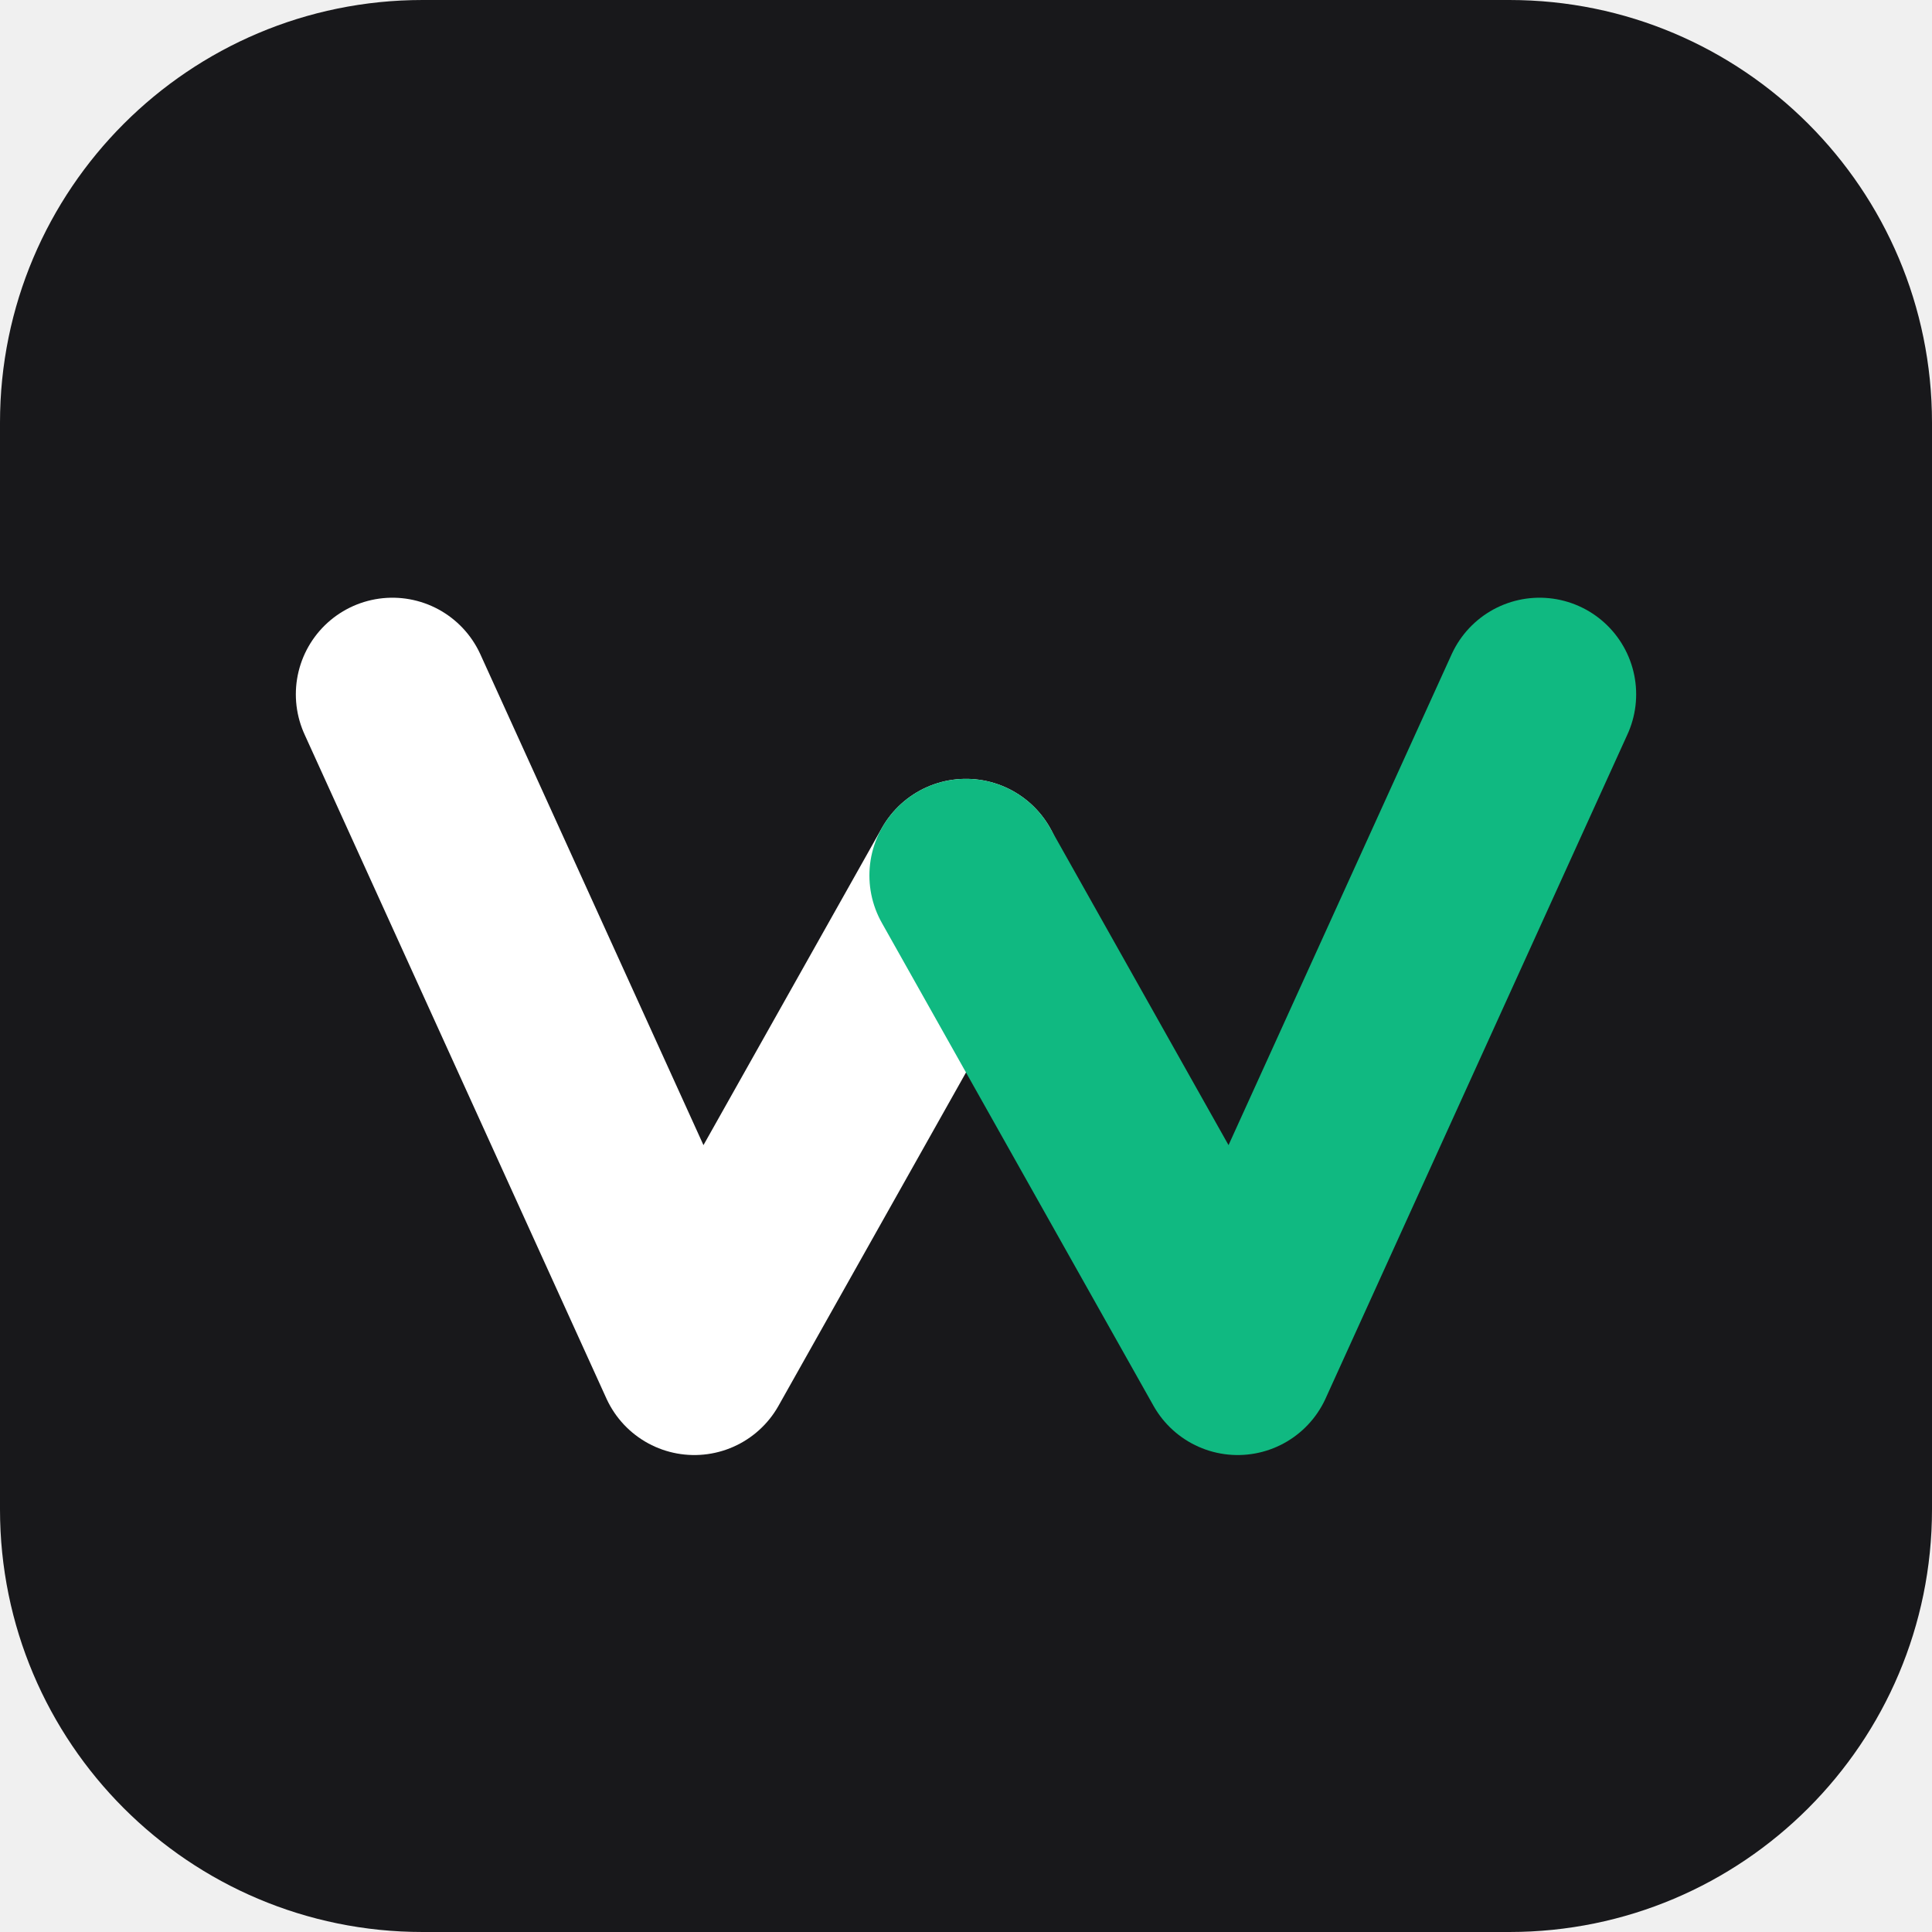
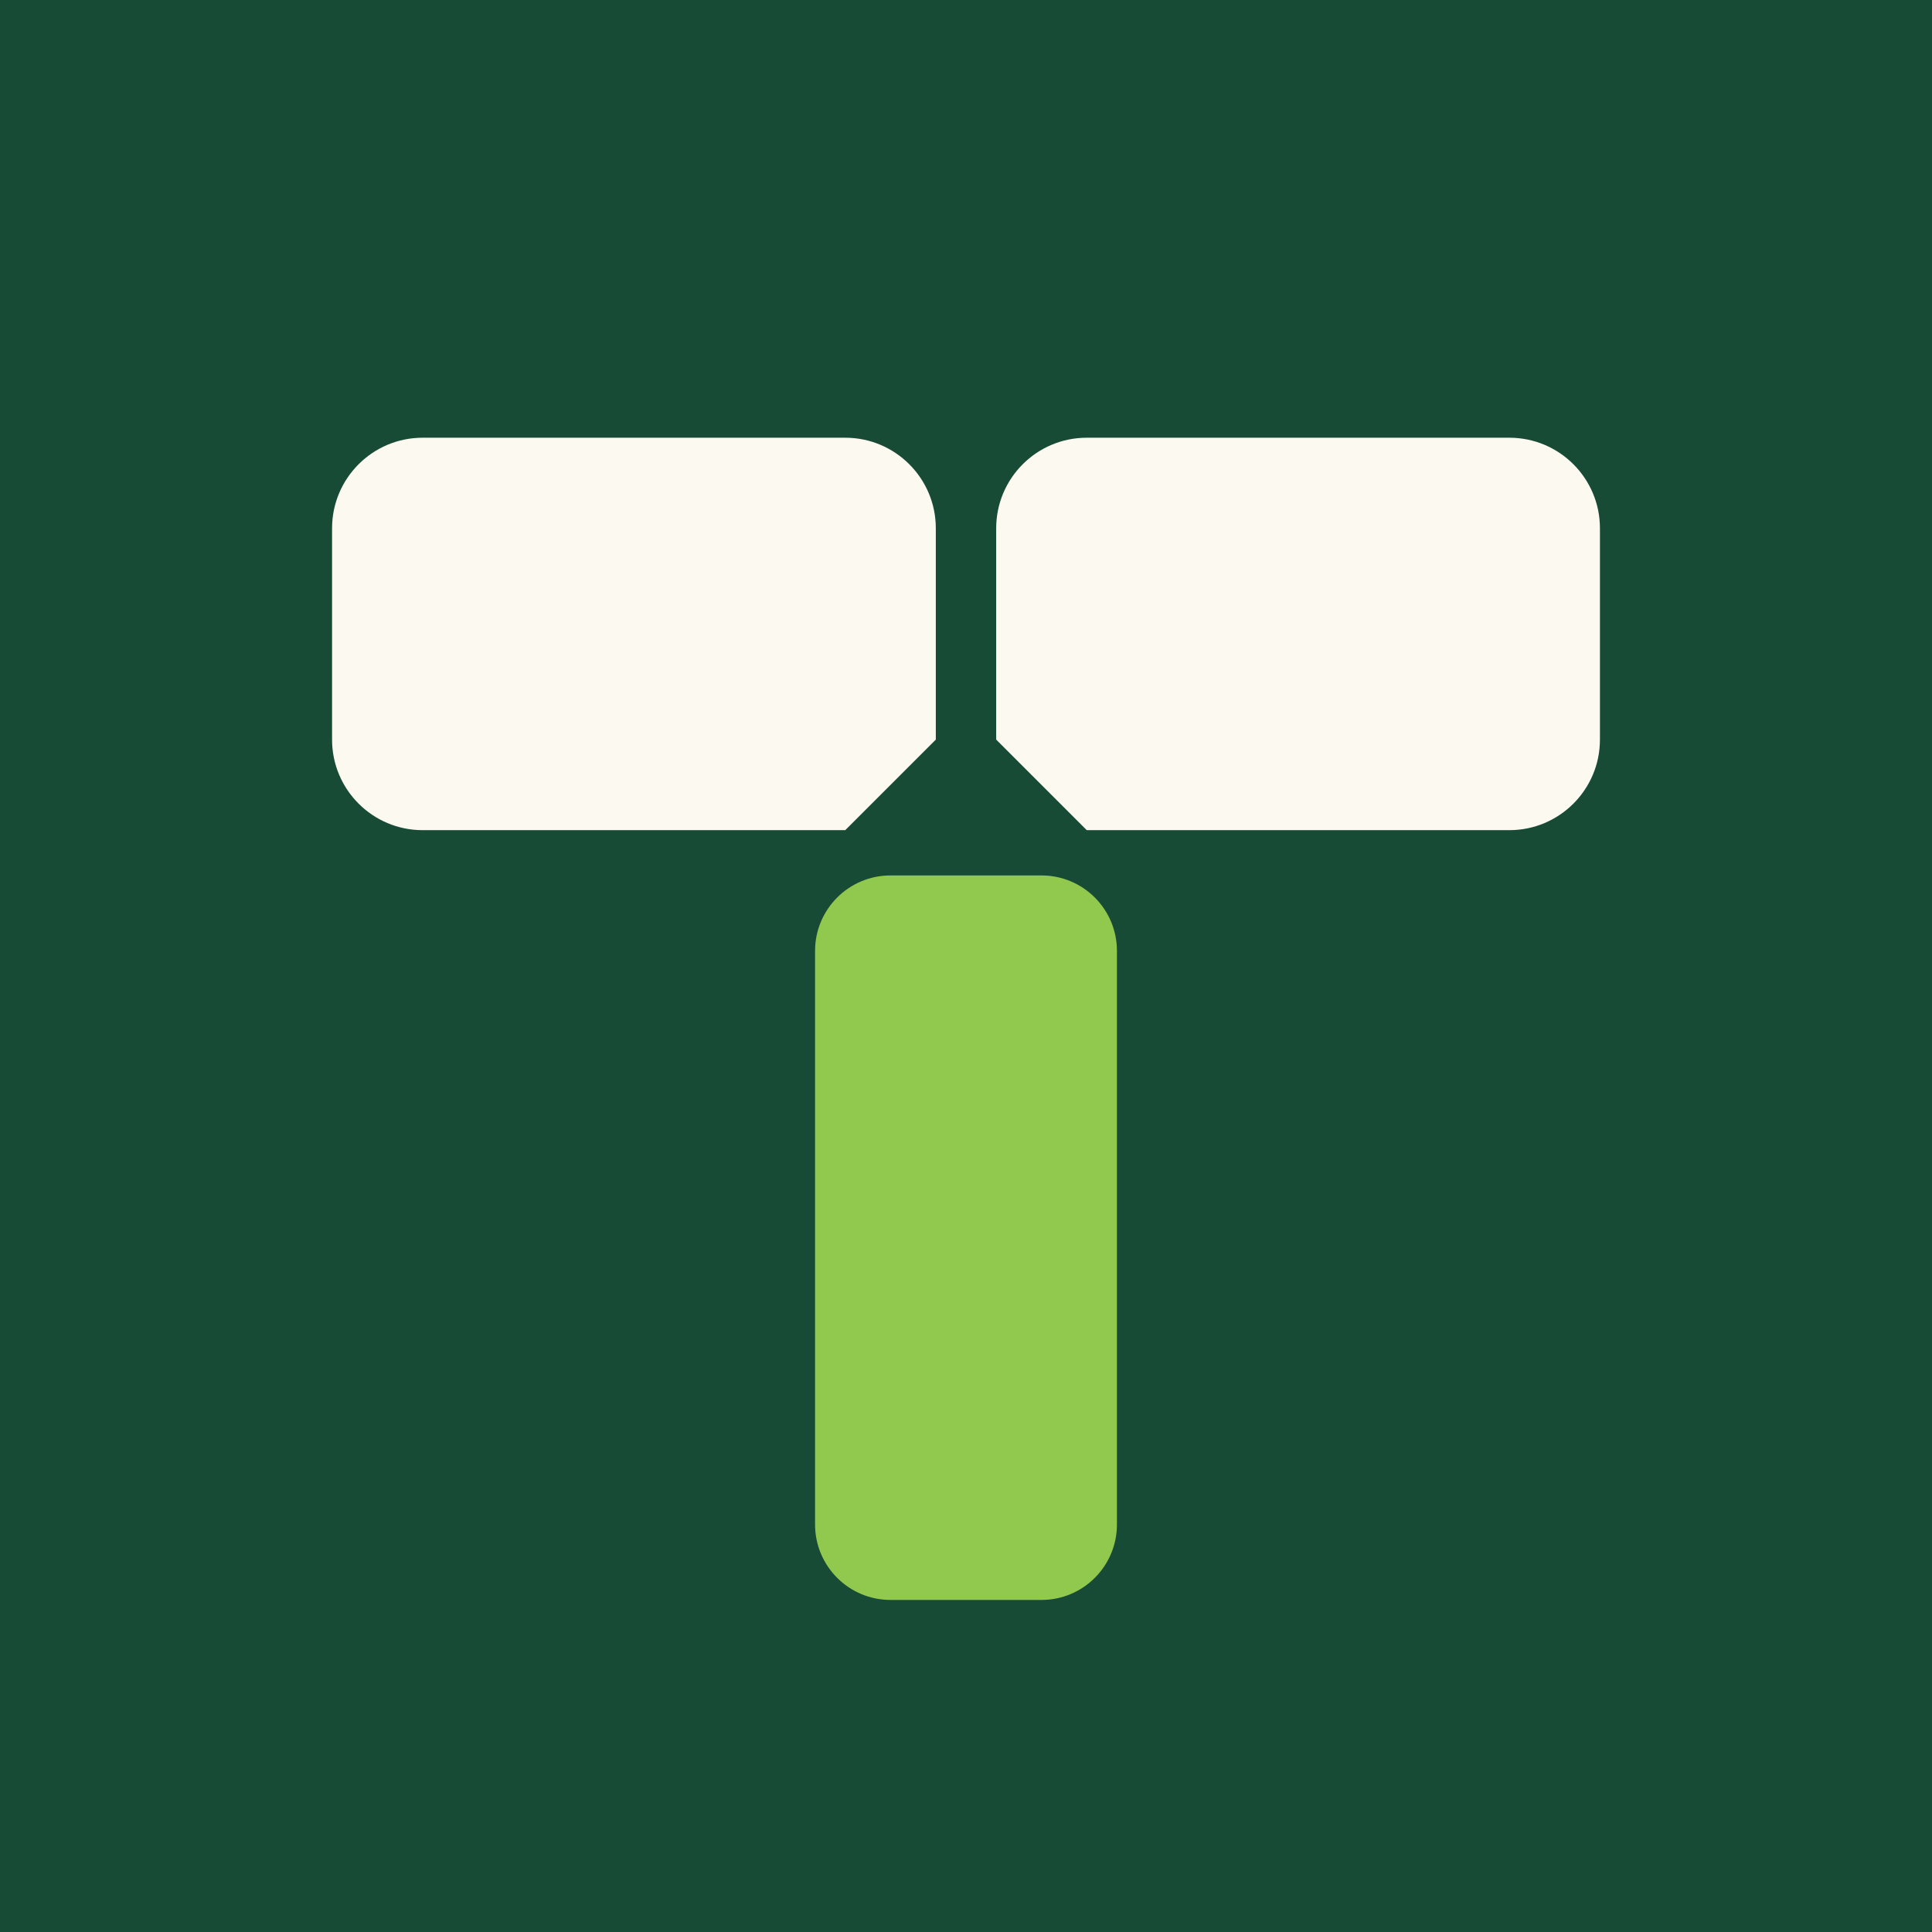
- <svg xmlns="http://www.w3.org/2000/svg" width="32" height="32" viewBox="0 0 32 32" fill="none">
-   <rect width="32" height="32" rx="7" fill="#18181B" />
-   <path d="M6.5 11.5L11.5 22.5L16 14.5" stroke="#FFFFFF" stroke-width="3.2" stroke-linecap="round" stroke-linejoin="round" />
-   <path d="M16 14.5L20.5 22.5L25.5 11.5" stroke="#10B981" stroke-width="3.2" stroke-linecap="round" stroke-linejoin="round" />
+ <svg xmlns="http://www.w3.org/2000/svg" width="180" height="180" viewBox="0 0 32 32" fill="none">
+   <rect width="32" height="32" fill="#174B35" />
+   <path d="M7 7.25H14C14.828 7.25 15.5 7.922 15.5 8.75V12.25L14 13.75H7C6.172 13.75 5.5 13.078 5.5 12.25V8.75C5.5 7.922 6.172 7.25 7 7.25Z" fill="#FCF9F1" />
+   <path d="M18 7.25H25C25.828 7.25 26.5 7.922 26.5 8.75V12.25C26.5 13.078 25.828 13.75 25 13.75H18L16.5 12.25V8.75C16.5 7.922 17.172 7.25 18 7.25Z" fill="#FCF9F1" />
+   <rect x="13.5" y="14.5" width="5" height="12" rx="1.25" fill="#91C94E" />
</svg>
